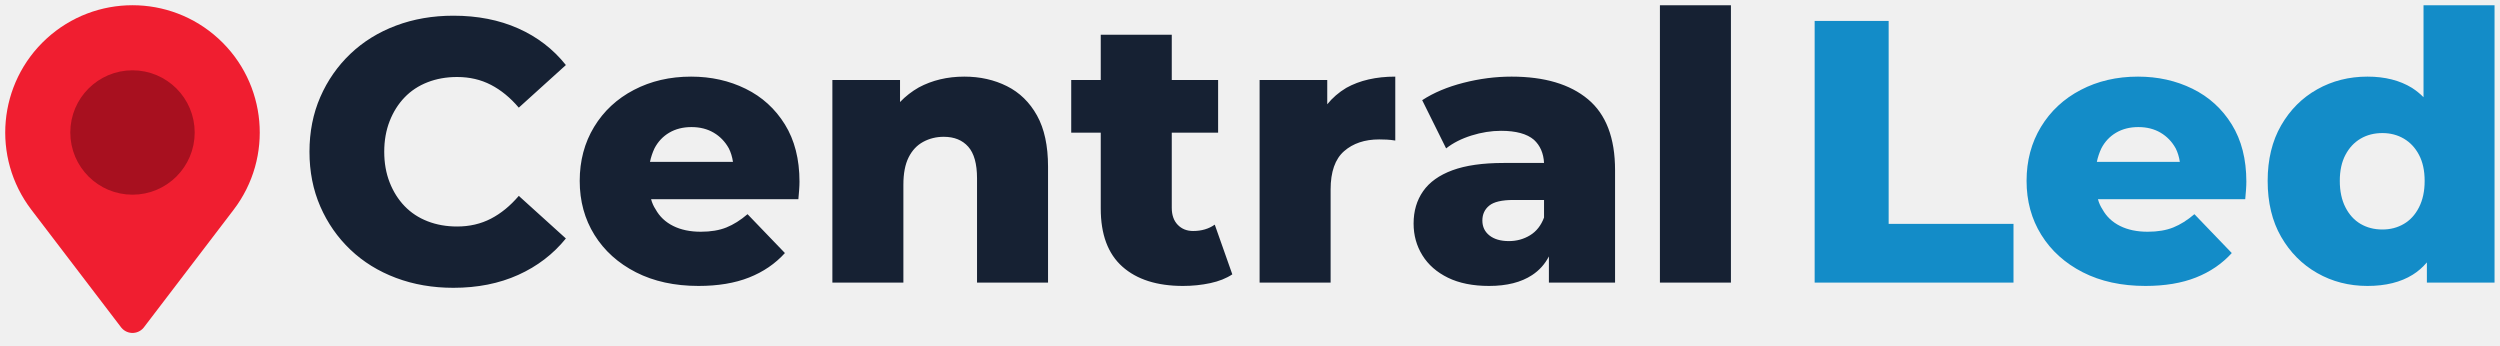
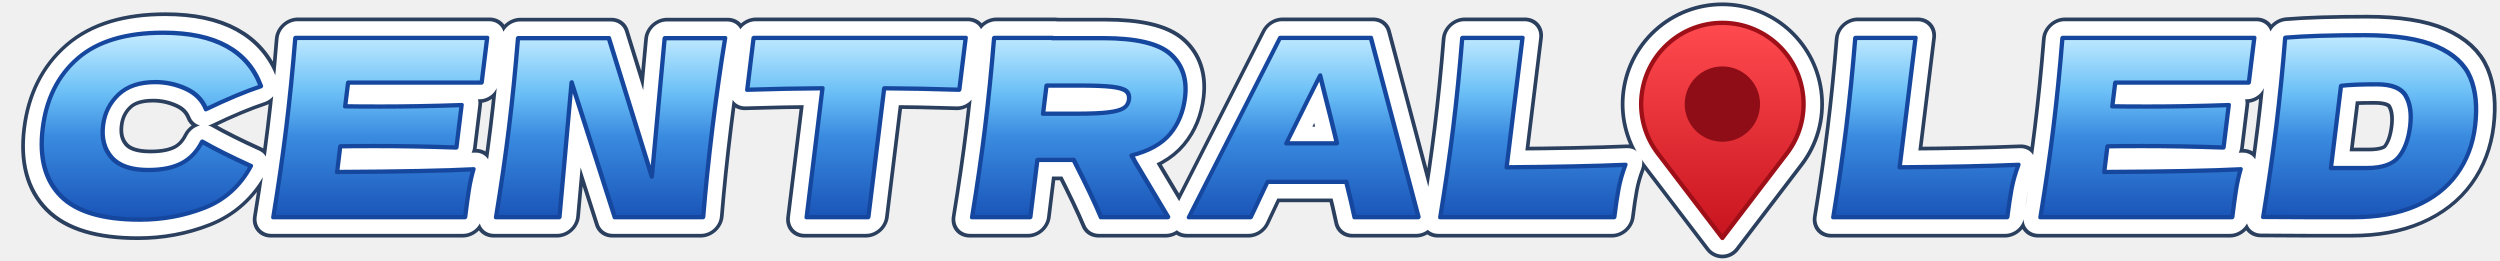
- <svg xmlns="http://www.w3.org/2000/svg" viewBox="0 0 1911 264" width="1911" height="264" role="img" aria-label="Central Led">
-   <g transform="translate(4 4)">
-     <g transform="translate(0 0.00)">
-       <path d="M28.69 149.62 L97.28 239.50 L165.87 149.62 A86.28 86.28 0 1 0 28.69 149.62 Z" fill="#F01E30" stroke="#F01E30" stroke-width="22" stroke-linejoin="round" />
-       <circle cx="97.28" cy="97.28" r="37.64" fill="#A8101F" stroke="#A8101F" stroke-width="19.8" />
+ <svg xmlns="http://www.w3.org/2000/svg" viewBox="-17.76 -175.9 2024.94 211.24" width="2024.94" height="211.24" role="img" aria-label="Central Led">
+   <defs>
+     <linearGradient id="az" gradientUnits="userSpaceOnUse" x1="0" y1="-145.2" x2="0" y2="0">
+       <stop offset="0" stop-color="#BDE8FF" />
+       <stop offset=".3" stop-color="#6CC0F6" />
+       <stop offset=".55" stop-color="#3A8BE0" />
+       <stop offset="1" stop-color="#1A55B8" />
+     </linearGradient>
+     <linearGradient id="rj" x1="0" y1="0" x2="0" y2="1">
+       <stop offset="0" stop-color="#FF4A4F" />
+       <stop offset="1" stop-color="#C8141E" />
+     </linearGradient>
+   </defs>
+   <g stroke-linejoin="round" stroke-linecap="round">
+     <g transform="skewX(-7)">
+       <path d="M96 2Q50.80 2 29.40-17.20Q8-36.40 8-72L8-72Q8-107.80 29.40-128.60Q50.80-149.40 96-149.40L96-149.40Q159.20-149.40 180.60-106L180.60-106Q162.60-99.80 138.40-87.40L138.40-87.40Q132.60-98.60 120.10-104Q107.60-109.40 94.60-109.40L94.60-109.40Q75.40-109.40 66-99.30Q56.60-89.20 56.60-74.40L56.60-74.40Q56.60-58.40 66.70-48.30Q76.80-38.20 97.60-38.20L97.60-38.20Q114.20-38.20 124-43.70Q133.80-49.20 138.40-61.20L138.40-61.20Q154.80-52.40 180.40-41.40L180.40-41.40Q170.40-17.20 147-7.60Q123.60 2 96 2L96 2ZM250.80-57.40L250.80-36.60Q326.80-37 361-38.80L361-38.80Q359.60-30.60 359.30-21.90Q359-13.20 359 0L359 0L203.60 0Q205.20-38.80 205.20-72.60L205.20-72.60Q205.20-106.40 203.60-145.20L203.60-145.20L359-145.20L359-109L250.80-109L250.80-89.80Q260.40-89.60 279.20-89.60L279.20-89.60Q311-89.60 345-90.80L345-90.80L345-56.40Q311-57.60 279.20-57.60L279.20-57.60Q260.40-57.60 250.80-57.40L250.80-57.40ZM502.80-145L551.80-145Q550.40-111.20 550.40-72.60L550.40-72.60Q550.40-33.80 551.80 0L551.80 0L480.20 0L431.80-109.20L435.40 0L384 0Q385.60-38.80 385.60-72.60L385.60-72.60Q385.60-106.20 384-145L384-145L457.60-145L506.20-32.80L502.80-145ZM746.60-145.20L746.60-103.20Q715.20-104.20 685.60-104.40L685.60-104.40L685.60 0L635.60 0L635.60-104.40Q605.80-104.20 574.80-103.20L574.80-103.20L574.80-145.20L746.60-145.20ZM930.20-96.80Q930.20-79.40 921.70-67.40Q913.20-55.40 892.60-50L892.60-50Q895.00-46.80 896.00-45L896.00-45L928.40 0L874.00 0Q865.20-16.40 846.20-46.40L846.20-46.40L816.80-46.40L816.80 0L769.60 0Q771.20-38.80 771.20-72.60L771.20-72.60Q771.20-106.40 769.60-145.20L769.60-145.20L816.80-145.20L816.80-145L857.80-145Q898.20-145 914.20-132Q930.20-119 930.20-96.80L930.20-96.80ZM843.80-106.60L816.80-106.60L816.80-83.80L843.80-83.80Q860.80-83.80 869.50-84.90Q878.20-86 881.60-88.40Q885.00-90.80 885.00-95.40L885.00-95.40Q885.00-99.80 881.80-102.20Q878.60-104.60 869.80-105.60Q861.00-106.60 843.80-106.60L843.80-106.60ZM1131.20 0L1079.40 0Q1075.60-11.40 1069.20-28.60L1069.20-28.60L1005.40-28.60L995.40 0L945.20 0L1001.20-145.20L1074.80-145.20L1131.20 0ZM1016.80-59.80L1057.80-59.80Q1050.20-80.80 1042.20-101.80L1042.20-101.80L1037.40-114.80Q1030.40-96.60 1016.80-59.80L1016.80-59.80ZM1197.60-145.20L1197.60-40.40Q1255.60-40.80 1293.60-42.40L1293.60-42.40Q1291-32.20 1290.40-22.80Q1289.80-13.40 1289.80 0L1289.80 0L1148.80 0Q1150.40-38.80 1150.40-72.60L1150.40-72.60Q1150.40-106.40 1148.80-145.20L1148.80-145.20L1197.60-145.20ZM1515.94-145.20L1515.94-40.40Q1573.94-40.80 1611.94-42.40L1611.94-42.40Q1609.34-32.20 1608.74-22.80Q1608.14-13.40 1608.14 0L1608.14 0L1467.14 0Q1468.74-38.80 1468.74-72.60L1468.74-72.60Q1468.74-106.40 1467.14-145.20L1467.14-145.20L1515.94-145.20ZM1682.14-57.40L1682.14-36.60Q1758.14-37 1792.34-38.80L1792.34-38.80Q1790.94-30.60 1790.64-21.90Q1790.34-13.20 1790.34 0L1790.34 0L1634.94 0Q1636.54-38.80 1636.54-72.60L1636.54-72.60Q1636.54-106.40 1634.94-145.20L1634.94-145.20L1790.34-145.20L1790.34-109L1682.14-109L1682.14-89.80Q1691.74-89.60 1710.54-89.60L1710.54-89.60Q1742.34-89.60 1776.34-90.80L1776.34-90.80L1776.34-56.40Q1742.34-57.60 1710.54-57.60L1710.54-57.60Q1691.74-57.60 1682.14-57.40L1682.14-57.40ZM1879.34-147.40Q1916.94-147.40 1938.74-138.30Q1960.54-129.20 1969.24-113.10Q1977.94-97 1977.94-73.60L1977.94-73.60Q1977.94-51.40 1967.94-34.80Q1957.94-18.20 1937.94-9.10Q1917.94 0 1888.74 0L1888.74 0Q1870.94 0 1852.54 0Q1834.14 0 1815.34-0.20L1815.34-0.20Q1816.94-39.60 1816.94-73.60L1816.94-73.60Q1816.94-108 1815.34-145.40L1815.34-145.40Q1839.14-147.40 1879.34-147.40L1879.34-147.40ZM1865.34-39.80L1894.34-39.80Q1912.94-39.80 1919.14-48.80Q1925.34-57.80 1925.34-73.60L1925.34-73.60Q1925.34-88.80 1918.84-98.20Q1912.34-107.60 1894.34-107.60L1894.34-107.60Q1874.94-107.60 1865.34-106.40L1865.34-106.40L1865.34-39.80Z" fill="#2B3F5E" stroke="#2B3F5E" stroke-width="33" />
    </g>
-     <path d="M119.71 4Q96 4 75.86-3.57Q55.71-11.14 41-25.14Q26.29-39.14 18-58.14Q9.71-77.14 9.71-100Q9.71-122.86 18-141.86Q26.29-160.85 41-174.85Q55.71-188.85 75.86-196.43Q96-204 119.71-204Q147.43-204 169.28-194.28Q191.14-184.57 205.71-166.28L169.71-133.71Q160-145.14 148.43-151.14Q136.86-157.14 122.57-157.14Q110.28-157.14 100-153.14Q89.71-149.14 82.43-141.57Q75.14-134 71-123.43Q66.86-112.86 66.86-100Q66.86-87.14 71-76.57Q75.14-66 82.43-58.43Q89.71-50.86 100-46.86Q110.28-42.86 122.57-42.86Q136.86-42.86 148.43-48.86Q160-54.86 169.71-66.28L205.71-33.71Q191.14-15.71 169.28-5.86Q147.43 4 119.71 4M307.14 2.57Q279.71 2.57 259.28-7.86Q238.86-18.29 227.57-36.43Q216.28-54.57 216.28-77.71Q216.28-100.86 227.28-119Q238.28-137.14 257.71-147.28Q277.14-157.43 301.43-157.43Q324.28-157.43 343.14-148.14Q362-138.86 373.14-120.86Q384.28-102.86 384.28-77.14Q384.28-74.28 384-70.57Q383.71-66.86 383.42-63.71L270.85-63.71Q272-59.43 274.28-56Q278.85-47.71 287.71-43.29Q296.57-38.86 308.85-38.86Q320.28-38.86 328.43-42.14Q336.57-45.43 344.57-52.28L373.14-22.57Q362-10.29 345.71-3.86Q329.43 2.57 307.14 2.57M270-92.28L333.43-92.28Q332.57-98 330.28-102.57Q326-110.28 318.71-114.57Q311.43-118.86 301.71-118.86Q292-118.86 284.71-114.57Q277.43-110.28 273.43-102.57Q271.14-97.71 270-92.28M463.70 0L409.42 0L409.42-154.85L461.13-154.85L461.13-138Q467.42-144.57 475.42-149.14Q490.85-157.43 510.27-157.43Q528.27-157.43 542.84-150.14Q557.42-142.85 565.84-127.71Q574.27-112.57 574.27-88.57L574.27 0L519.99 0L519.99-79.71Q519.99-96.28 513.27-103.86Q506.56-111.43 494.56-111.43Q485.99-111.43 478.85-107.57Q471.70-103.71 467.70-95.71Q463.70-87.71 463.70-74.86L463.70 0M677.42 2.57Q647.71 2.57 631.14-12.14Q614.56-26.86 614.56-56.57L614.56-114.57L591.99-114.57L591.99-154.85L614.56-154.85L614.56-189.43L668.85-189.43L668.85-154.85L704.28-154.85L704.28-114.57L668.85-114.57L668.85-57.14Q668.85-48.86 673.42-44.14Q677.99-39.43 685.13-39.43Q694.85-39.43 701.71-44.29L715.13-6.29Q708.28-1.71 698.28 0.43Q688.28 2.57 677.42 2.57M790.27 0L735.99 0L735.99-154.85L787.70-154.85L787.70-136.28Q793.70-143.71 802.27-148.85Q817.70-157.43 839.70-157.43L839.70-108.57Q835.99-109.14 833.27-109.28Q830.56-109.43 827.42-109.43Q810.84-109.43 800.56-100.43Q790.27-91.43 790.27-71.14L790.27 0M1007.70 0L957.13 0L957.13-20Q952.56-11.14 944.27-5.71Q931.70 2.57 911.41 2.57Q892.84 2.57 879.99-3.71Q867.13-10 860.42-20.86Q853.70-31.71 853.70-45.14Q853.70-59.43 860.99-69.86Q868.27-80.28 883.42-85.86Q898.56-91.43 922.56-91.43L953.41-91.43Q952.84-102.57 945.70-109.14Q937.70-116 920.56-116Q909.41-116 897.99-112.43Q886.56-108.86 878.56-102.57L860.27-139.43Q873.42-148 891.84-152.71Q910.27-157.43 928.56-157.43Q966.27-157.43 986.99-140.14Q1007.70-122.86 1007.70-86L1007.70 0M953.41-49.71L953.41-63.14L929.99-63.14Q916.84-63.14 911.56-58.86Q906.27-54.57 906.27-47.43Q906.27-40.29 911.70-36Q917.13-31.71 926.56-31.71Q935.41-31.71 942.70-36.14Q949.99-40.57 953.41-49.71M1096.27 0L1041.99 0L1041.99-212L1096.27-212" transform="translate(222.85 212.00)" fill="#162133" />
-     <path d="M172 0L20 0L20-200L76.57-200L76.57-44.86L172-44.86L172 0M272.85 2.57Q245.42 2.57 224.99-7.86Q204.57-18.29 193.28-36.43Q181.99-54.57 181.99-77.71Q181.99-100.86 192.99-119Q203.99-137.14 223.42-147.28Q242.85-157.43 267.14-157.43Q289.99-157.43 308.85-148.14Q327.71-138.86 338.85-120.86Q349.99-102.86 349.99-77.14Q349.99-74.28 349.71-70.57Q349.42-66.86 349.13-63.71L236.56-63.71Q237.71-59.43 239.99-56Q244.56-47.71 253.42-43.29Q262.28-38.86 274.56-38.86Q285.99-38.86 294.14-42.14Q302.28-45.43 310.28-52.28L338.85-22.57Q327.71-10.29 311.42-3.86Q295.14 2.57 272.85 2.57M235.71-92.28L299.14-92.28Q298.28-98 295.99-102.57Q291.71-110.28 284.42-114.57Q277.14-118.86 267.42-118.86Q257.71-118.86 250.42-114.57Q243.14-110.28 239.14-102.57Q236.85-97.71 235.71-92.28M442.57 2.57Q421.42 2.57 404.14-7.29Q386.85-17.14 376.57-35Q366.28-52.86 366.28-77.71Q366.28-102.28 376.57-120.14Q386.85-138 404.14-147.71Q421.42-157.43 442.57-157.43Q462.57-157.43 476.57-148.85Q481.42-145.71 485.42-141.71L485.42-212L539.71-212L539.71 0L487.99 0L487.99-15.43Q483.14-9.71 477.14-6Q463.42 2.57 442.57 2.57M453.99-40.57Q463.14-40.57 470.42-44.86Q477.71-49.14 481.99-57.57Q486.28-66 486.28-77.71Q486.28-89.43 481.99-97.57Q477.71-105.71 470.42-110Q463.14-114.28 453.99-114.28Q444.57-114.28 437.28-110Q429.99-105.71 425.71-97.57Q421.42-89.43 421.42-77.71Q421.42-66 425.71-57.57Q429.99-49.14 437.28-44.86Q444.57-40.57 453.99-40.57" transform="translate(1363.12 212.00)" fill="#138CC8" />
+     <path transform="translate(1303.14 -165.78) scale(0.7625)" d="M28.69 149.62L97.28 239.5L165.87 149.62A86.28 86.28 0 1 0 28.69 149.62Z" fill="#2B3F5E" stroke="#2B3F5E" stroke-width="43.3" />
+     <g transform="skewX(-7)">
+       <path d="M96 2Q50.80 2 29.40-17.20Q8-36.40 8-72L8-72Q8-107.80 29.40-128.60Q50.80-149.40 96-149.40L96-149.40Q159.20-149.40 180.60-106L180.60-106Q162.60-99.80 138.40-87.40L138.40-87.40Q132.60-98.60 120.10-104Q107.60-109.40 94.60-109.40L94.60-109.40Q75.40-109.40 66-99.30Q56.60-89.20 56.60-74.40L56.60-74.40Q56.60-58.40 66.70-48.30Q76.80-38.20 97.60-38.20L97.60-38.20Q114.20-38.20 124-43.70Q133.80-49.20 138.40-61.20L138.40-61.20Q154.80-52.40 180.40-41.40L180.40-41.40Q170.40-17.20 147-7.60Q123.60 2 96 2L96 2ZM250.80-57.40L250.80-36.60Q326.80-37 361-38.80L361-38.80Q359.60-30.60 359.30-21.90Q359-13.20 359 0L359 0L203.60 0Q205.20-38.80 205.20-72.60L205.20-72.60Q205.20-106.40 203.60-145.20L203.60-145.20L359-145.20L359-109L250.80-109L250.80-89.80Q260.40-89.60 279.20-89.60L279.20-89.60Q311-89.60 345-90.80L345-90.80L345-56.40Q311-57.60 279.20-57.60L279.20-57.60Q260.40-57.60 250.80-57.40L250.80-57.40ZM502.80-145L551.80-145Q550.40-111.20 550.40-72.60L550.40-72.60Q550.40-33.80 551.80 0L551.80 0L480.20 0L431.80-109.20L435.40 0L384 0Q385.60-38.80 385.60-72.60L385.60-72.60Q385.60-106.20 384-145L384-145L457.60-145L506.20-32.80L502.80-145ZM746.60-145.20L746.60-103.20Q715.20-104.20 685.60-104.40L685.60-104.40L685.60 0L635.60 0L635.60-104.40Q605.80-104.20 574.80-103.20L574.80-103.20L574.80-145.20L746.60-145.20ZM930.20-96.80Q930.20-79.40 921.70-67.40Q913.20-55.40 892.60-50L892.60-50Q895.00-46.80 896.00-45L896.00-45L928.40 0L874.00 0Q865.20-16.40 846.20-46.40L846.20-46.40L816.80-46.40L816.80 0L769.60 0Q771.20-38.80 771.20-72.60L771.20-72.60Q771.20-106.40 769.60-145.20L769.60-145.20L816.80-145.20L816.80-145L857.80-145Q898.20-145 914.20-132Q930.20-119 930.20-96.80L930.20-96.80ZM843.80-106.60L816.80-106.60L816.80-83.80L843.80-83.80Q860.80-83.80 869.50-84.90Q878.20-86 881.60-88.40Q885.00-90.80 885.00-95.40L885.00-95.40Q885.00-99.80 881.80-102.20Q878.60-104.60 869.80-105.60Q861.00-106.60 843.80-106.60L843.80-106.60ZM1131.20 0L1079.40 0Q1075.60-11.40 1069.20-28.60L1069.20-28.60L1005.40-28.60L995.40 0L945.20 0L1001.20-145.20L1074.80-145.20L1131.20 0ZM1016.80-59.80L1057.80-59.80Q1050.20-80.80 1042.20-101.80L1042.20-101.80L1037.40-114.80Q1030.40-96.60 1016.80-59.80L1016.80-59.80ZM1197.60-145.20L1197.60-40.40Q1255.60-40.80 1293.60-42.40L1293.60-42.40Q1291-32.20 1290.40-22.80Q1289.80-13.40 1289.80 0L1289.80 0L1148.80 0Q1150.40-38.80 1150.40-72.60L1150.40-72.60Q1150.40-106.40 1148.80-145.20L1148.80-145.20L1197.60-145.20ZM1515.94-145.20L1515.94-40.40Q1573.94-40.80 1611.94-42.40L1611.94-42.40Q1609.34-32.20 1608.74-22.80Q1608.14-13.40 1608.14 0L1608.14 0L1467.14 0Q1468.74-38.80 1468.74-72.60L1468.74-72.60Q1468.74-106.40 1467.14-145.20L1467.14-145.20L1515.94-145.20ZM1682.14-57.40L1682.14-36.60Q1758.14-37 1792.34-38.80L1792.34-38.80Q1790.94-30.60 1790.64-21.90Q1790.34-13.20 1790.34 0L1790.34 0L1634.94 0Q1636.54-38.80 1636.54-72.60L1636.54-72.60Q1636.54-106.40 1634.94-145.20L1634.94-145.20L1790.34-145.20L1790.34-109L1682.14-109L1682.14-89.80Q1691.74-89.60 1710.54-89.60L1710.54-89.60Q1742.34-89.60 1776.34-90.80L1776.34-90.80L1776.34-56.40Q1742.34-57.60 1710.54-57.60L1710.54-57.60Q1691.74-57.60 1682.14-57.40L1682.14-57.40ZM1879.34-147.40Q1916.94-147.40 1938.74-138.30Q1960.54-129.20 1969.24-113.10Q1977.94-97 1977.94-73.60L1977.94-73.60Q1977.94-51.40 1967.94-34.80Q1957.94-18.20 1937.94-9.10Q1917.94 0 1888.74 0L1888.74 0Q1870.94 0 1852.54 0Q1834.14 0 1815.34-0.20L1815.34-0.20Q1816.94-39.60 1816.94-73.60L1816.94-73.60Q1816.94-108 1815.34-145.40L1815.34-145.40Q1839.14-147.40 1879.34-147.40L1879.34-147.40ZM1865.34-39.80L1894.34-39.80Q1912.94-39.80 1919.14-48.80Q1925.34-57.80 1925.34-73.60L1925.34-73.60Q1925.34-88.80 1918.84-98.20Q1912.34-107.60 1894.34-107.60L1894.34-107.60Q1874.94-107.60 1865.34-106.40L1865.34-106.40L1865.34-39.80Z" fill="#fff" stroke="#fff" stroke-width="27" />
+     </g>
+     <path transform="translate(1303.14 -165.78) scale(0.7625)" d="M28.69 149.62L97.28 239.5L165.87 149.62A86.28 86.28 0 1 0 28.69 149.62Z" fill="#fff" stroke="#fff" stroke-width="35.4" />
+     <g transform="skewX(-7)">
+       <path d="M96 2Q50.80 2 29.40-17.20Q8-36.40 8-72L8-72Q8-107.80 29.40-128.60Q50.80-149.40 96-149.40L96-149.40Q159.20-149.40 180.60-106L180.60-106Q162.60-99.80 138.40-87.40L138.40-87.40Q132.60-98.60 120.10-104Q107.60-109.40 94.60-109.40L94.60-109.40Q75.40-109.40 66-99.30Q56.60-89.20 56.60-74.40L56.60-74.40Q56.60-58.40 66.70-48.30Q76.80-38.20 97.60-38.20L97.60-38.20Q114.20-38.20 124-43.70Q133.80-49.20 138.40-61.20L138.40-61.20Q154.80-52.40 180.40-41.40L180.40-41.40Q170.40-17.20 147-7.60Q123.60 2 96 2L96 2ZM250.80-57.40L250.80-36.60Q326.80-37 361-38.80L361-38.80Q359.60-30.60 359.30-21.90Q359-13.20 359 0L359 0L203.60 0Q205.20-38.80 205.20-72.60L205.20-72.60Q205.20-106.40 203.60-145.20L203.60-145.20L359-145.20L359-109L250.80-109L250.80-89.80Q260.40-89.60 279.20-89.60L279.20-89.60Q311-89.60 345-90.80L345-90.80L345-56.40Q311-57.60 279.20-57.60L279.20-57.60Q260.40-57.60 250.80-57.40L250.80-57.40ZM502.80-145L551.80-145Q550.40-111.20 550.40-72.60L550.40-72.60Q550.40-33.80 551.80 0L551.80 0L480.20 0L431.80-109.20L435.40 0L384 0Q385.60-38.80 385.60-72.60L385.60-72.60Q385.60-106.20 384-145L384-145L457.60-145L506.20-32.80L502.80-145ZM746.60-145.20L746.60-103.20Q715.20-104.20 685.60-104.40L685.60-104.40L685.60 0L635.60 0L635.60-104.40Q605.80-104.20 574.80-103.20L574.80-103.20L574.80-145.20L746.60-145.20ZM930.20-96.80Q930.20-79.40 921.70-67.40Q913.20-55.40 892.60-50L892.60-50Q895.00-46.80 896.00-45L896.00-45L928.40 0L874.00 0Q865.20-16.40 846.20-46.40L846.20-46.40L816.80-46.40L816.80 0L769.60 0Q771.20-38.80 771.20-72.60L771.20-72.60Q771.20-106.40 769.60-145.20L769.60-145.20L816.80-145.20L816.80-145L857.80-145Q898.20-145 914.20-132Q930.20-119 930.20-96.80L930.20-96.80ZM843.80-106.60L816.80-106.60L816.80-83.80L843.80-83.80Q860.80-83.80 869.50-84.90Q878.20-86 881.60-88.40Q885.00-90.80 885.00-95.40L885.00-95.40Q885.00-99.80 881.80-102.20Q878.60-104.60 869.80-105.60Q861.00-106.60 843.80-106.60L843.80-106.60ZM1131.20 0L1079.40 0Q1075.60-11.40 1069.20-28.60L1069.20-28.60L1005.40-28.60L995.40 0L945.20 0L1001.20-145.20L1074.80-145.20L1131.20 0ZM1016.80-59.80L1057.80-59.80Q1050.20-80.80 1042.20-101.80L1042.20-101.80L1037.40-114.80Q1030.40-96.60 1016.80-59.80L1016.80-59.80ZM1197.60-145.20L1197.60-40.40Q1255.60-40.80 1293.60-42.40L1293.60-42.40Q1291-32.20 1290.40-22.80Q1289.80-13.40 1289.80 0L1289.80 0L1148.80 0Q1150.40-38.80 1150.40-72.60L1150.40-72.60Q1150.40-106.40 1148.80-145.20L1148.80-145.20L1197.60-145.20ZM1515.94-145.20L1515.94-40.40Q1573.94-40.80 1611.94-42.40L1611.94-42.40Q1609.34-32.20 1608.74-22.80Q1608.14-13.40 1608.14 0L1608.14 0L1467.14 0Q1468.74-38.80 1468.74-72.60L1468.74-72.60Q1468.74-106.40 1467.14-145.20L1467.14-145.20L1515.94-145.20ZM1682.14-57.40L1682.14-36.60Q1758.14-37 1792.34-38.80L1792.34-38.80Q1790.94-30.60 1790.64-21.90Q1790.34-13.20 1790.34 0L1790.34 0L1634.94 0Q1636.54-38.80 1636.54-72.60L1636.54-72.60Q1636.54-106.40 1634.94-145.20L1634.94-145.20L1790.34-145.20L1790.34-109L1682.14-109L1682.14-89.80Q1691.74-89.60 1710.54-89.60L1710.54-89.60Q1742.34-89.60 1776.34-90.80L1776.34-90.80L1776.34-56.40Q1742.34-57.60 1710.54-57.60L1710.54-57.60Q1691.74-57.60 1682.14-57.40L1682.14-57.40ZM1879.34-147.40Q1916.94-147.40 1938.74-138.30Q1960.54-129.20 1969.24-113.10Q1977.94-97 1977.94-73.60L1977.94-73.60Q1977.94-51.40 1967.94-34.80Q1957.94-18.20 1937.94-9.10Q1917.94 0 1888.74 0L1888.74 0Q1870.94 0 1852.54 0Q1834.14 0 1815.34-0.20L1815.34-0.20Q1816.94-39.60 1816.94-73.60L1816.94-73.60Q1816.94-108 1815.34-145.40L1815.34-145.40Q1839.14-147.40 1879.34-147.40L1879.34-147.40ZM1865.34-39.80L1894.34-39.80Q1912.94-39.80 1919.14-48.80Q1925.34-57.80 1925.34-73.60L1925.34-73.60Q1925.34-88.80 1918.84-98.20Q1912.34-107.60 1894.34-107.60L1894.34-107.60Q1874.94-107.60 1865.34-106.40L1865.34-106.40L1865.34-39.80Z" fill="url(#az)" stroke="#16479E" stroke-width="3.5" />
+     </g>
+     <path transform="translate(1303.14 -165.78) scale(0.7625)" d="M28.69 149.62L97.28 239.5L165.87 149.62A86.28 86.28 0 1 0 28.69 149.62Z" fill="url(#rj)" stroke="#9E0F18" stroke-width="4.6" />
+     <circle cx="1377.32" cy="-91.60" r="30.50" fill="#8E0D16" />
  </g>
</svg>
